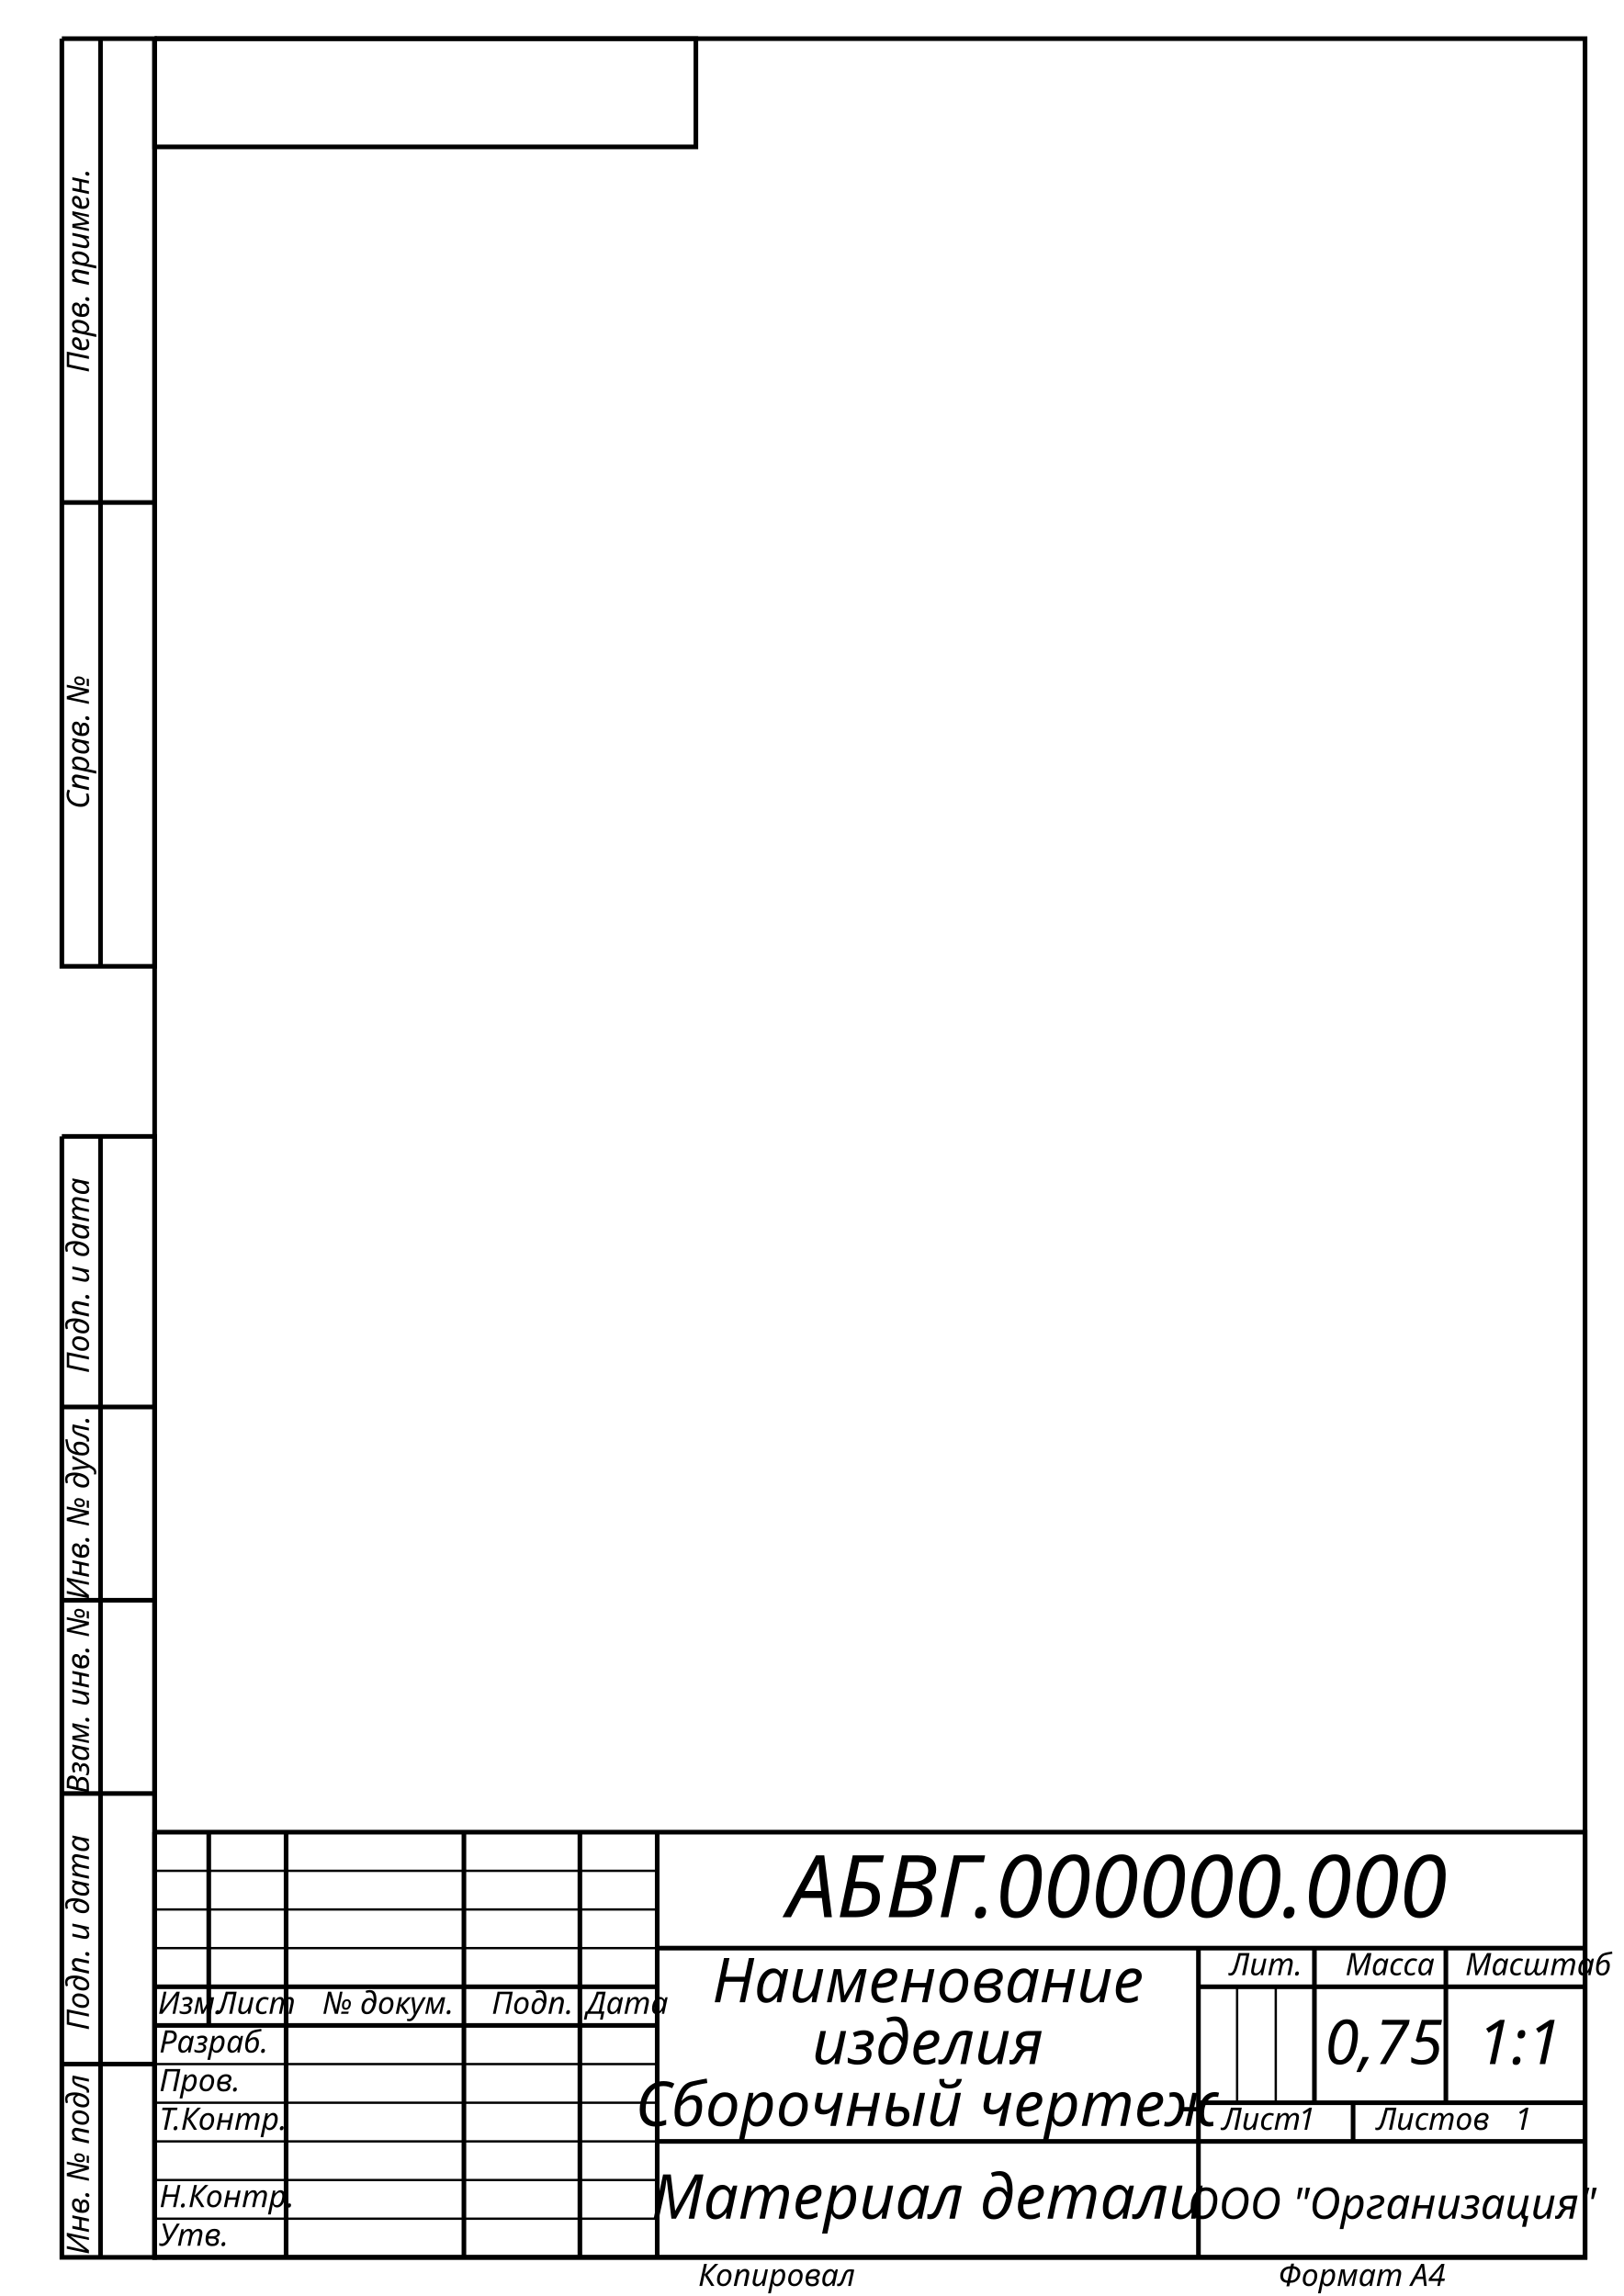
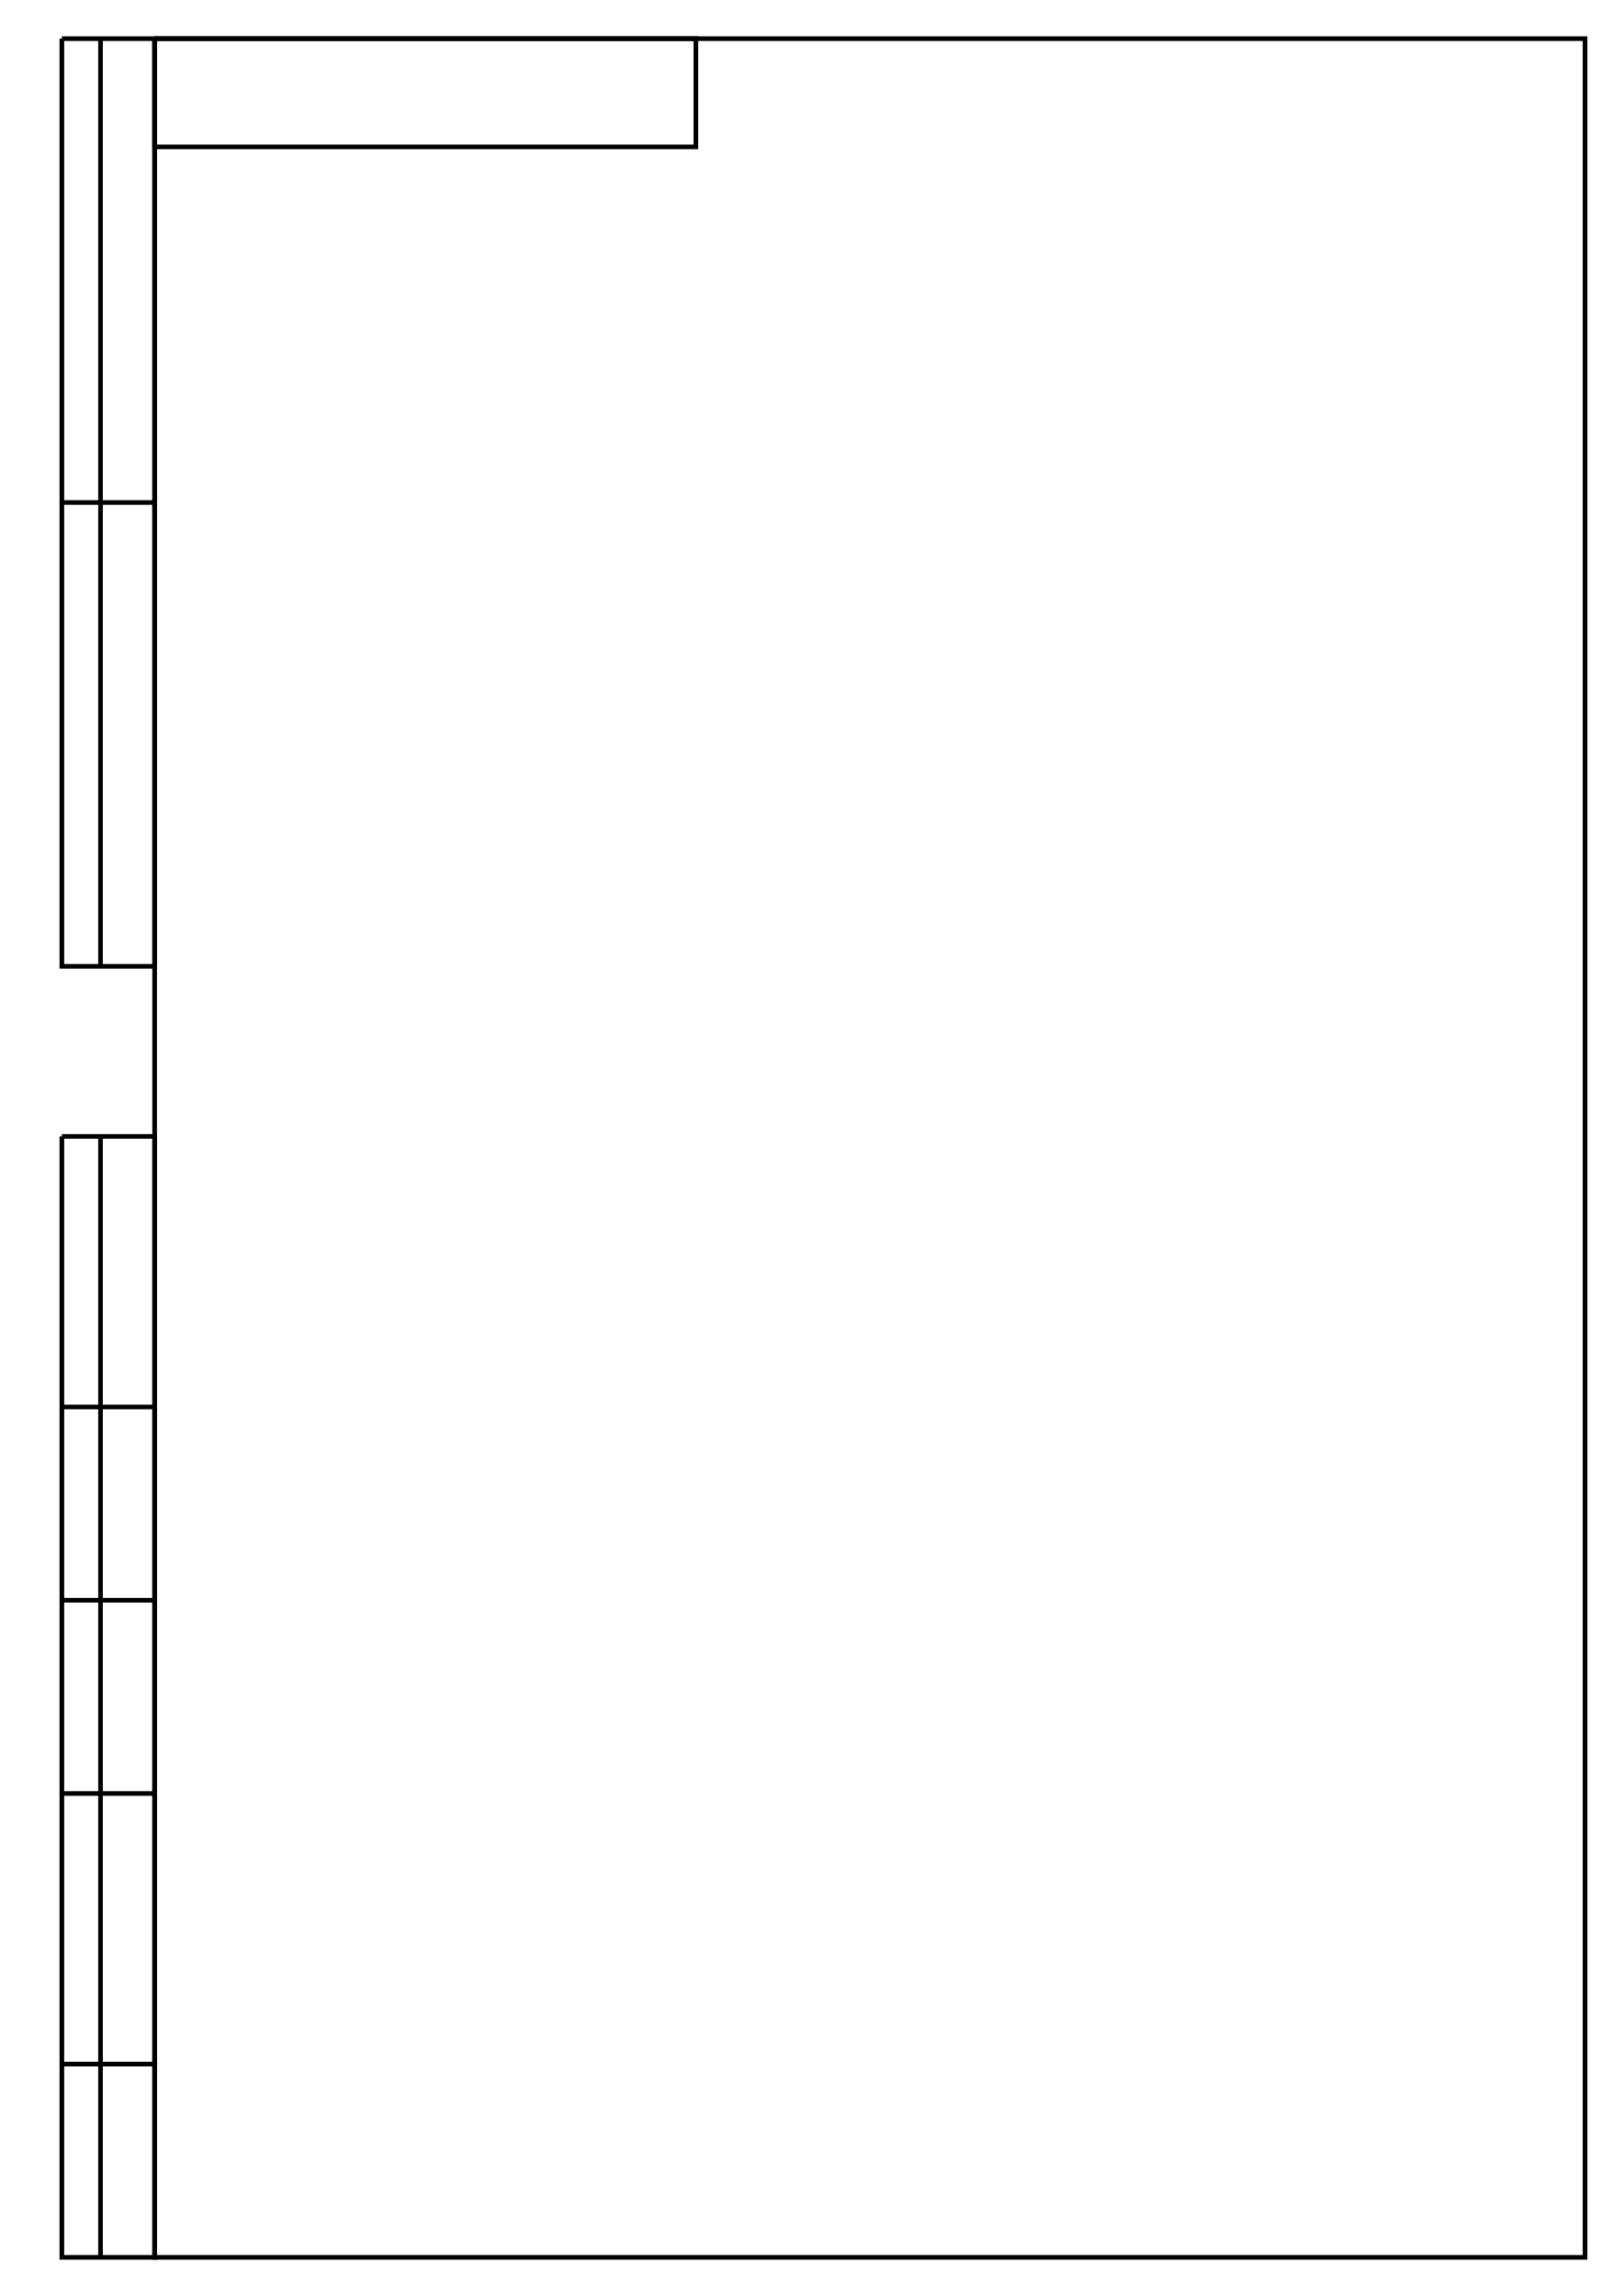
- <svg xmlns="http://www.w3.org/2000/svg" xmlns:ns1="http://www.freecadweb.org/wiki/index.php?title=Svg_Namespace" width="210mm" height="297mm" version="1.1" viewBox="0 0 210 297">
-   <g id="thick_lines" style="fill:none;stroke:#000;stroke-width:0.6">
-     <path d="m20 5h185v287h-185v-287" />
-     <path d="M20 237h185v55h-185v-55M85 252h120M20 257h65M155 257h50M20 262h65M155 272h50M85 277h120M27 237v25M37 237v55M60 237v55M75 237v55M85 237v55M155 252v40M170 252v20M175 272v5M187 252v20" />
-     <path d="M8 5v120h12v-120h-12M13 5v120M8 65h12M8 147v145h12v-145h-12M13 147v145M8 182h12M8 207h12M8 232h12M8 267h12" />
-     <path d="m20 5h70v14h-70v-14" />
-   </g>
-   <g id="thin_lines" style="fill:none;stroke:#000;stroke-width:0.3">
-     <path d="M20 242h65M20 247h65M20 252h65M20 267h65M20 272h65M20 277h65M20 282h65M20 287h65M160 257v15M165 257v15" />
-   </g>
-   <g id="labels" style="font-family:GOSTRUS;font-style:italic;font-size:4px;">
-     <g id="stamp">
-       <text x="20.42" y="260.5">Изм.</text>
-       <text x="28" y="260.5">Лист</text>
-       <text x="41.71" y="260.5">№ докум.</text>
-       <text x="63.59" y="260.5">Подп.</text>
-       <text x="75.85" y="260.5">Дата</text>
-       <text x="20.6" y="265.5">Разраб.</text>
-       <text x="20.6" y="270.5">Пров.</text>
-       <text x="20.6" y="275.5">Т.Контр.</text>
-       <text x="20.6" y="285.5">Н.Контр.</text>
-       <text x="20.6" y="290.5">Утв.</text>
-       <text x="159" y="255.5">Лит.</text>
-       <text x="174" y="255.5">Масса</text>
-       <text x="189.5" y="255.5">Масштаб</text>
-       <text x="158" y="275.5">Лист</text>
-       <text x="178" y="275.5">Листов</text>
-       <text x="90.3" y="295.7">Копировал</text>
-       <text x="165.3" y="295.7">Формат A4</text>
-     </g>
-     <g id="stamp_editable">
-       <g id="middle" style="text-anchor:middle">
-         <text x="144.5" y="248" font-size="11.2px" ns1:editable="Обозначение документа">
-           <tspan>АБВГ.000000.000</tspan>
-         </text>
-         <text x="120" y="259" font-size="8px" ns1:editable="Наименование строка 1">
-           <tspan>Наименование</tspan>
-         </text>
-         <text x="120" y="267" font-size="8px" ns1:editable="Наименование строка 2">
-           <tspan>изделия</tspan>
-         </text>
-         <text x="157.9" y="267" font-size="8px" ns1:editable="Литера 1">
-           <tspan />
-         </text>
-         <text x="162.9" y="267" font-size="8px" ns1:editable="Литера 2">
-           <tspan />
-         </text>
-         <text x="167.9" y="267" font-size="8px" ns1:editable="Литера 3">
-           <tspan />
-         </text>
-         <text x="179" y="267" font-size="8px" ns1:editable="Масса">
-           <tspan>0,75</tspan>
-         </text>
-         <text x="196.5" y="267" font-size="8px" ns1:editable="Масштаб">
-           <tspan>1:1</tspan>
-         </text>
-         <text x="119.8" y="275" font-size="8px" ns1:editable="Идентификатор сборочного чертежа">
-           <tspan>Сборочный чертеж</tspan>
-         </text>
-         <text x="120" y="287" font-size="8px" ns1:editable="Материал детали">
-           <tspan>Материал детали</tspan>
-         </text>
-         <text x="180" y="287" font-size="5.6px" ns1:editable="Наименование организации">
-           <tspan>ООО "Организация"</tspan>
-         </text>
-         <text x="169" y="275.5" ns1:editable="Порядковый номер листа">
-           <tspan>1</tspan>
-         </text>
-         <text x="197" y="275.5" ns1:editable="Общее количество листов">
-           <tspan>1</tspan>
-         </text>
-       </g>
-       <text x="37.5" y="265.5" ns1:editable="ФИО Разработчика">
-         <tspan />
-       </text>
-       <text x="37.5" y="270.5" ns1:editable="ФИО Проверябщего">
-         <tspan />
-       </text>
-       <text x="37.5" y="275.5" ns1:editable="ФИО Т.Контр.">
-         <tspan />
-       </text>
-       <text x="20.6" y="280.5" ns1:editable="Дополнительное лицо">
-         <tspan />
-       </text>
-       <text x="37.5" y="280.5" ns1:editable="ФИО дополнительного лица">
-         <tspan />
-       </text>
-       <text x="37.5" y="285.5" ns1:editable="ФИО Н.Контр.">
-         <tspan />
-       </text>
-       <text x="37.5" y="290.5" ns1:editable="ФИО Утвердившего">
-         <tspan />
-       </text>
-     </g>
-     <g transform="translate(8,5) rotate(-90)" text-anchor="middle">
-       <text x="-30" y="3.5">Перв. примен.</text>
-       <text x="-91" y="3.5">Справ. №</text>
-       <text x="-160" y="3.5">Подп. и дата</text>
-       <text x="-190" y="3.5">Инв. № дубл.</text>
-       <text x="-215" y="3.5">Взам. инв. №</text>
-       <text x="-245" y="3.5">Подп. и дата</text>
-       <text x="-275" y="3.5">Инв. № подл</text>
-     </g>
+ <svg xmlns="http://www.w3.org/2000/svg" width="210mm" height="297mm" version="1.1" viewBox="0 0 210 297">
+   <g id="frame" style="fill:none;stroke:#000;stroke-width:0.6">
+     <path d="M20 5h185v287H20V5" />
+     <path d="M8 5v120h12V5H8M13 5v120M8 65h12" />
+     <path d="M8 147v145h12V147H8M13 147v145M8 182h12M8 207h12M8 232h12M8 267h12" />
+     <path d="M20 5h70v14H20V5" />
  </g>
</svg>
